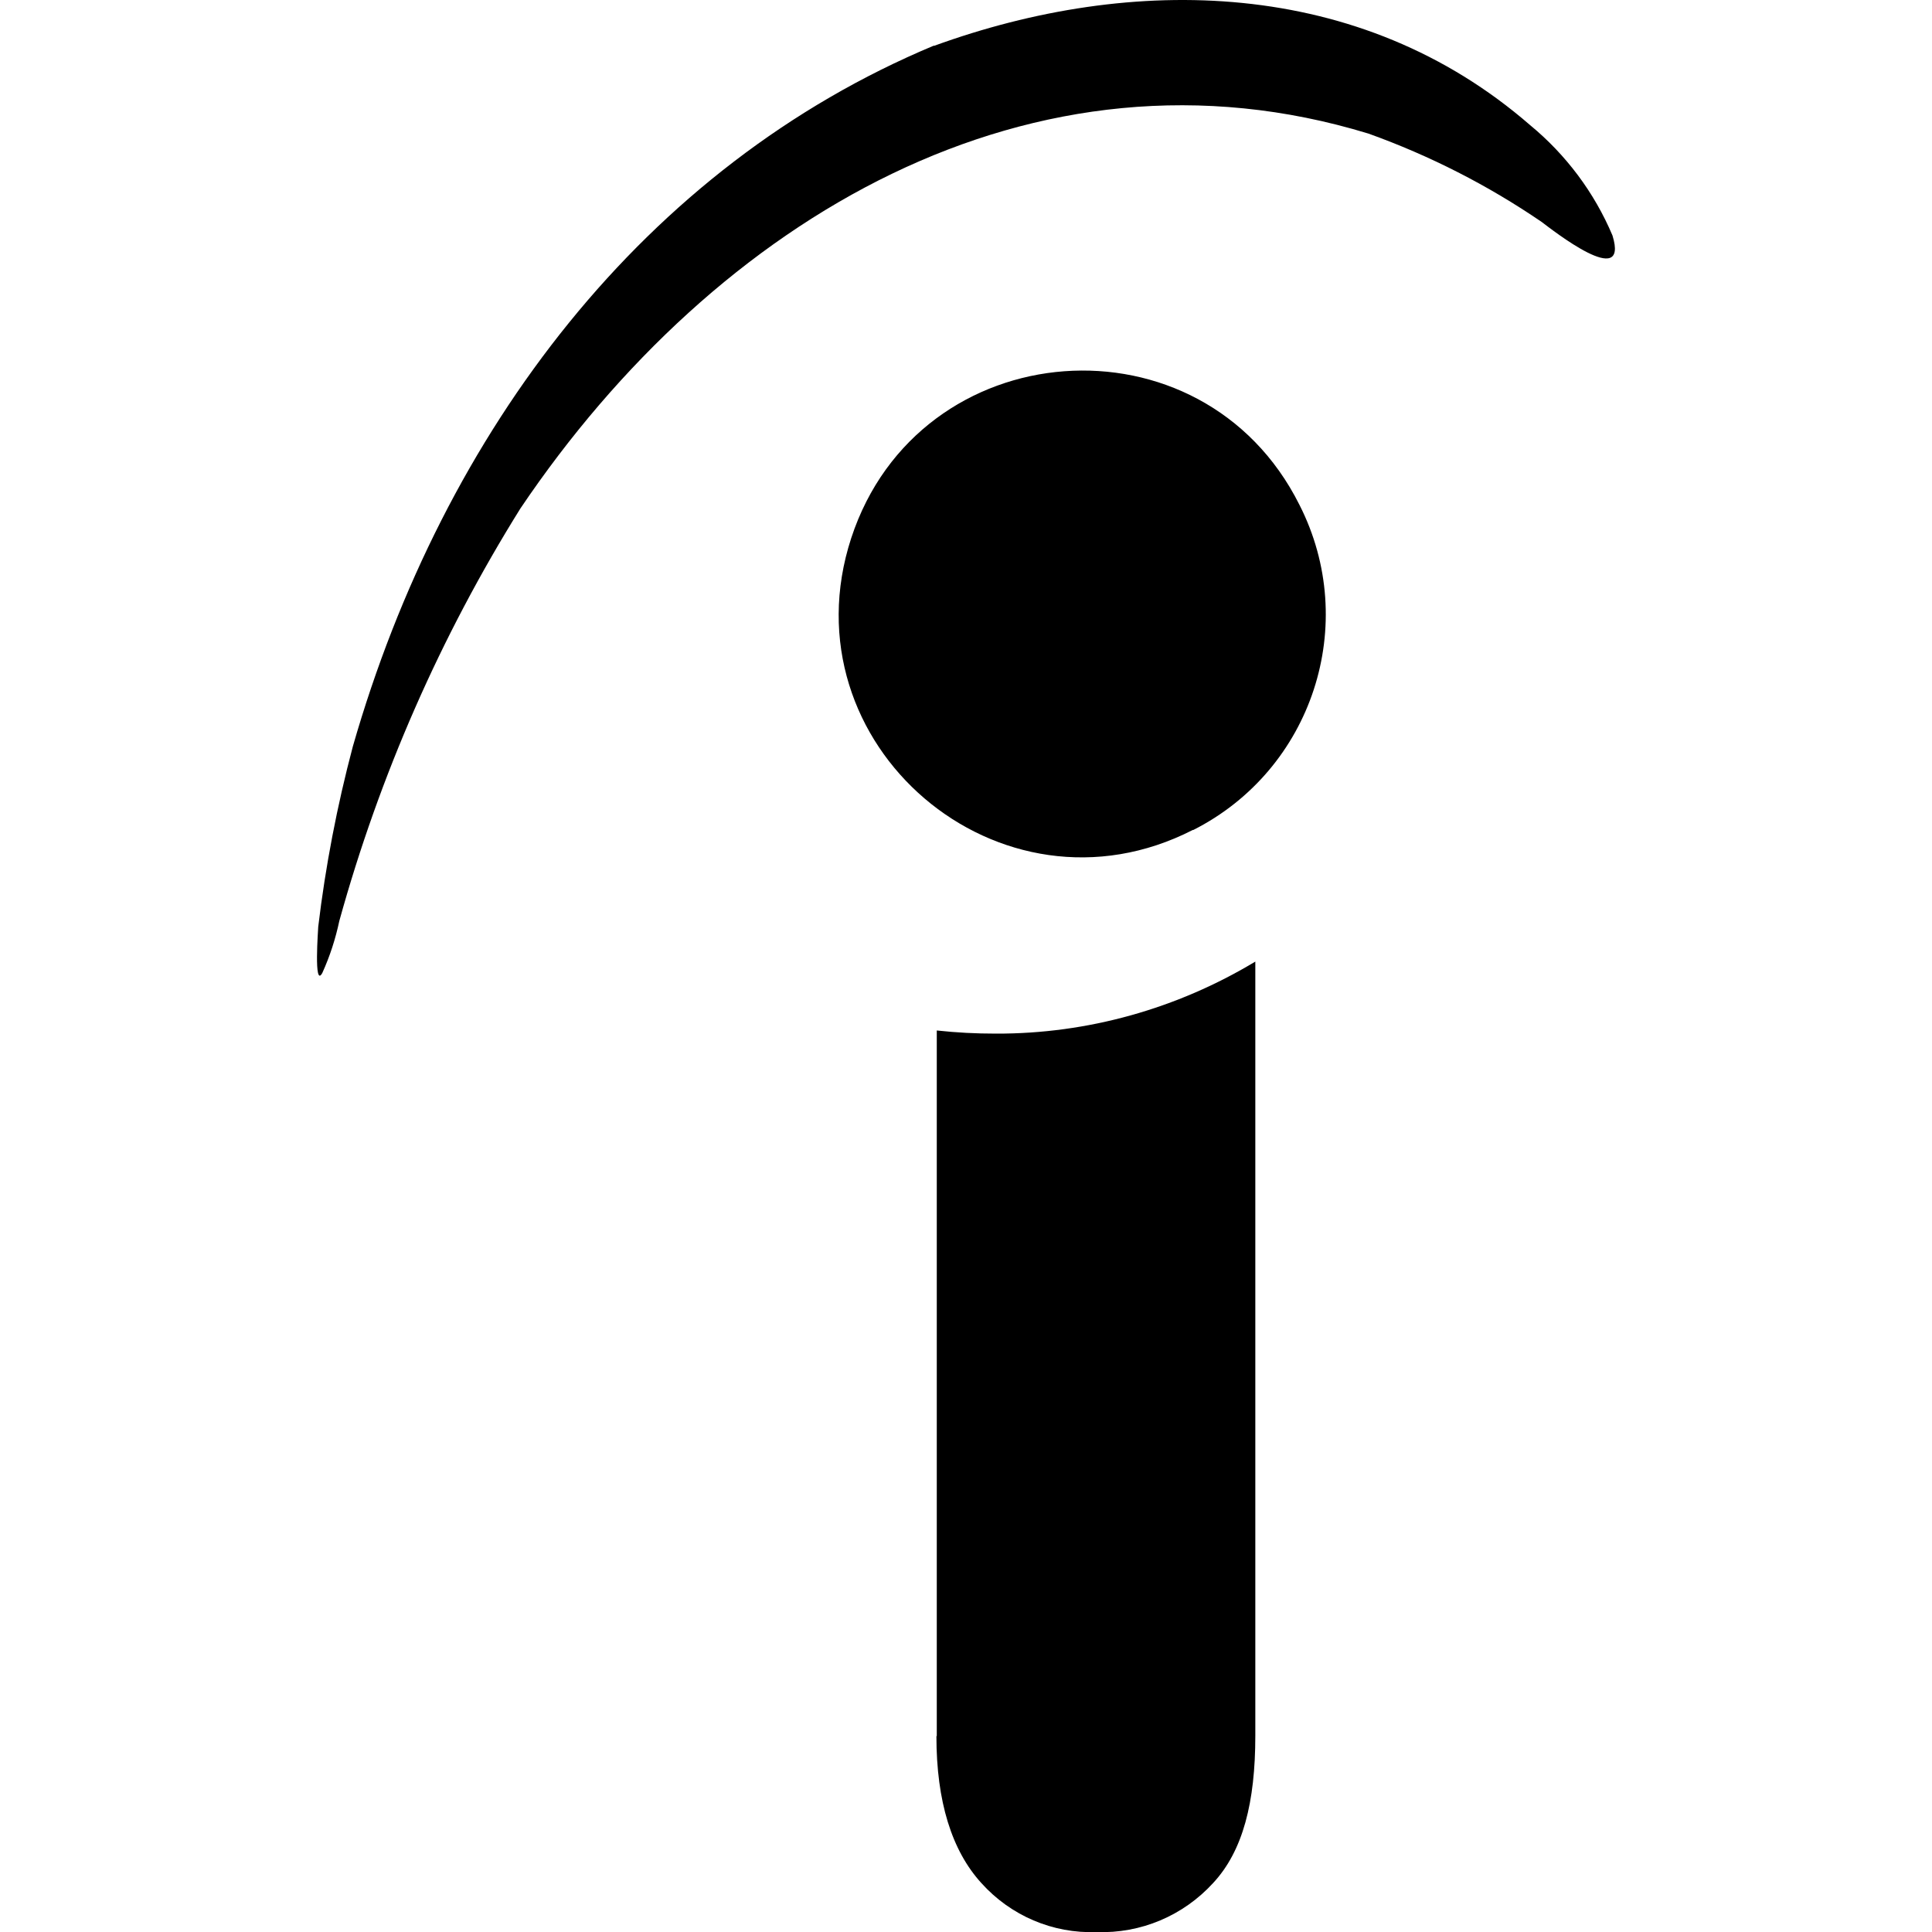
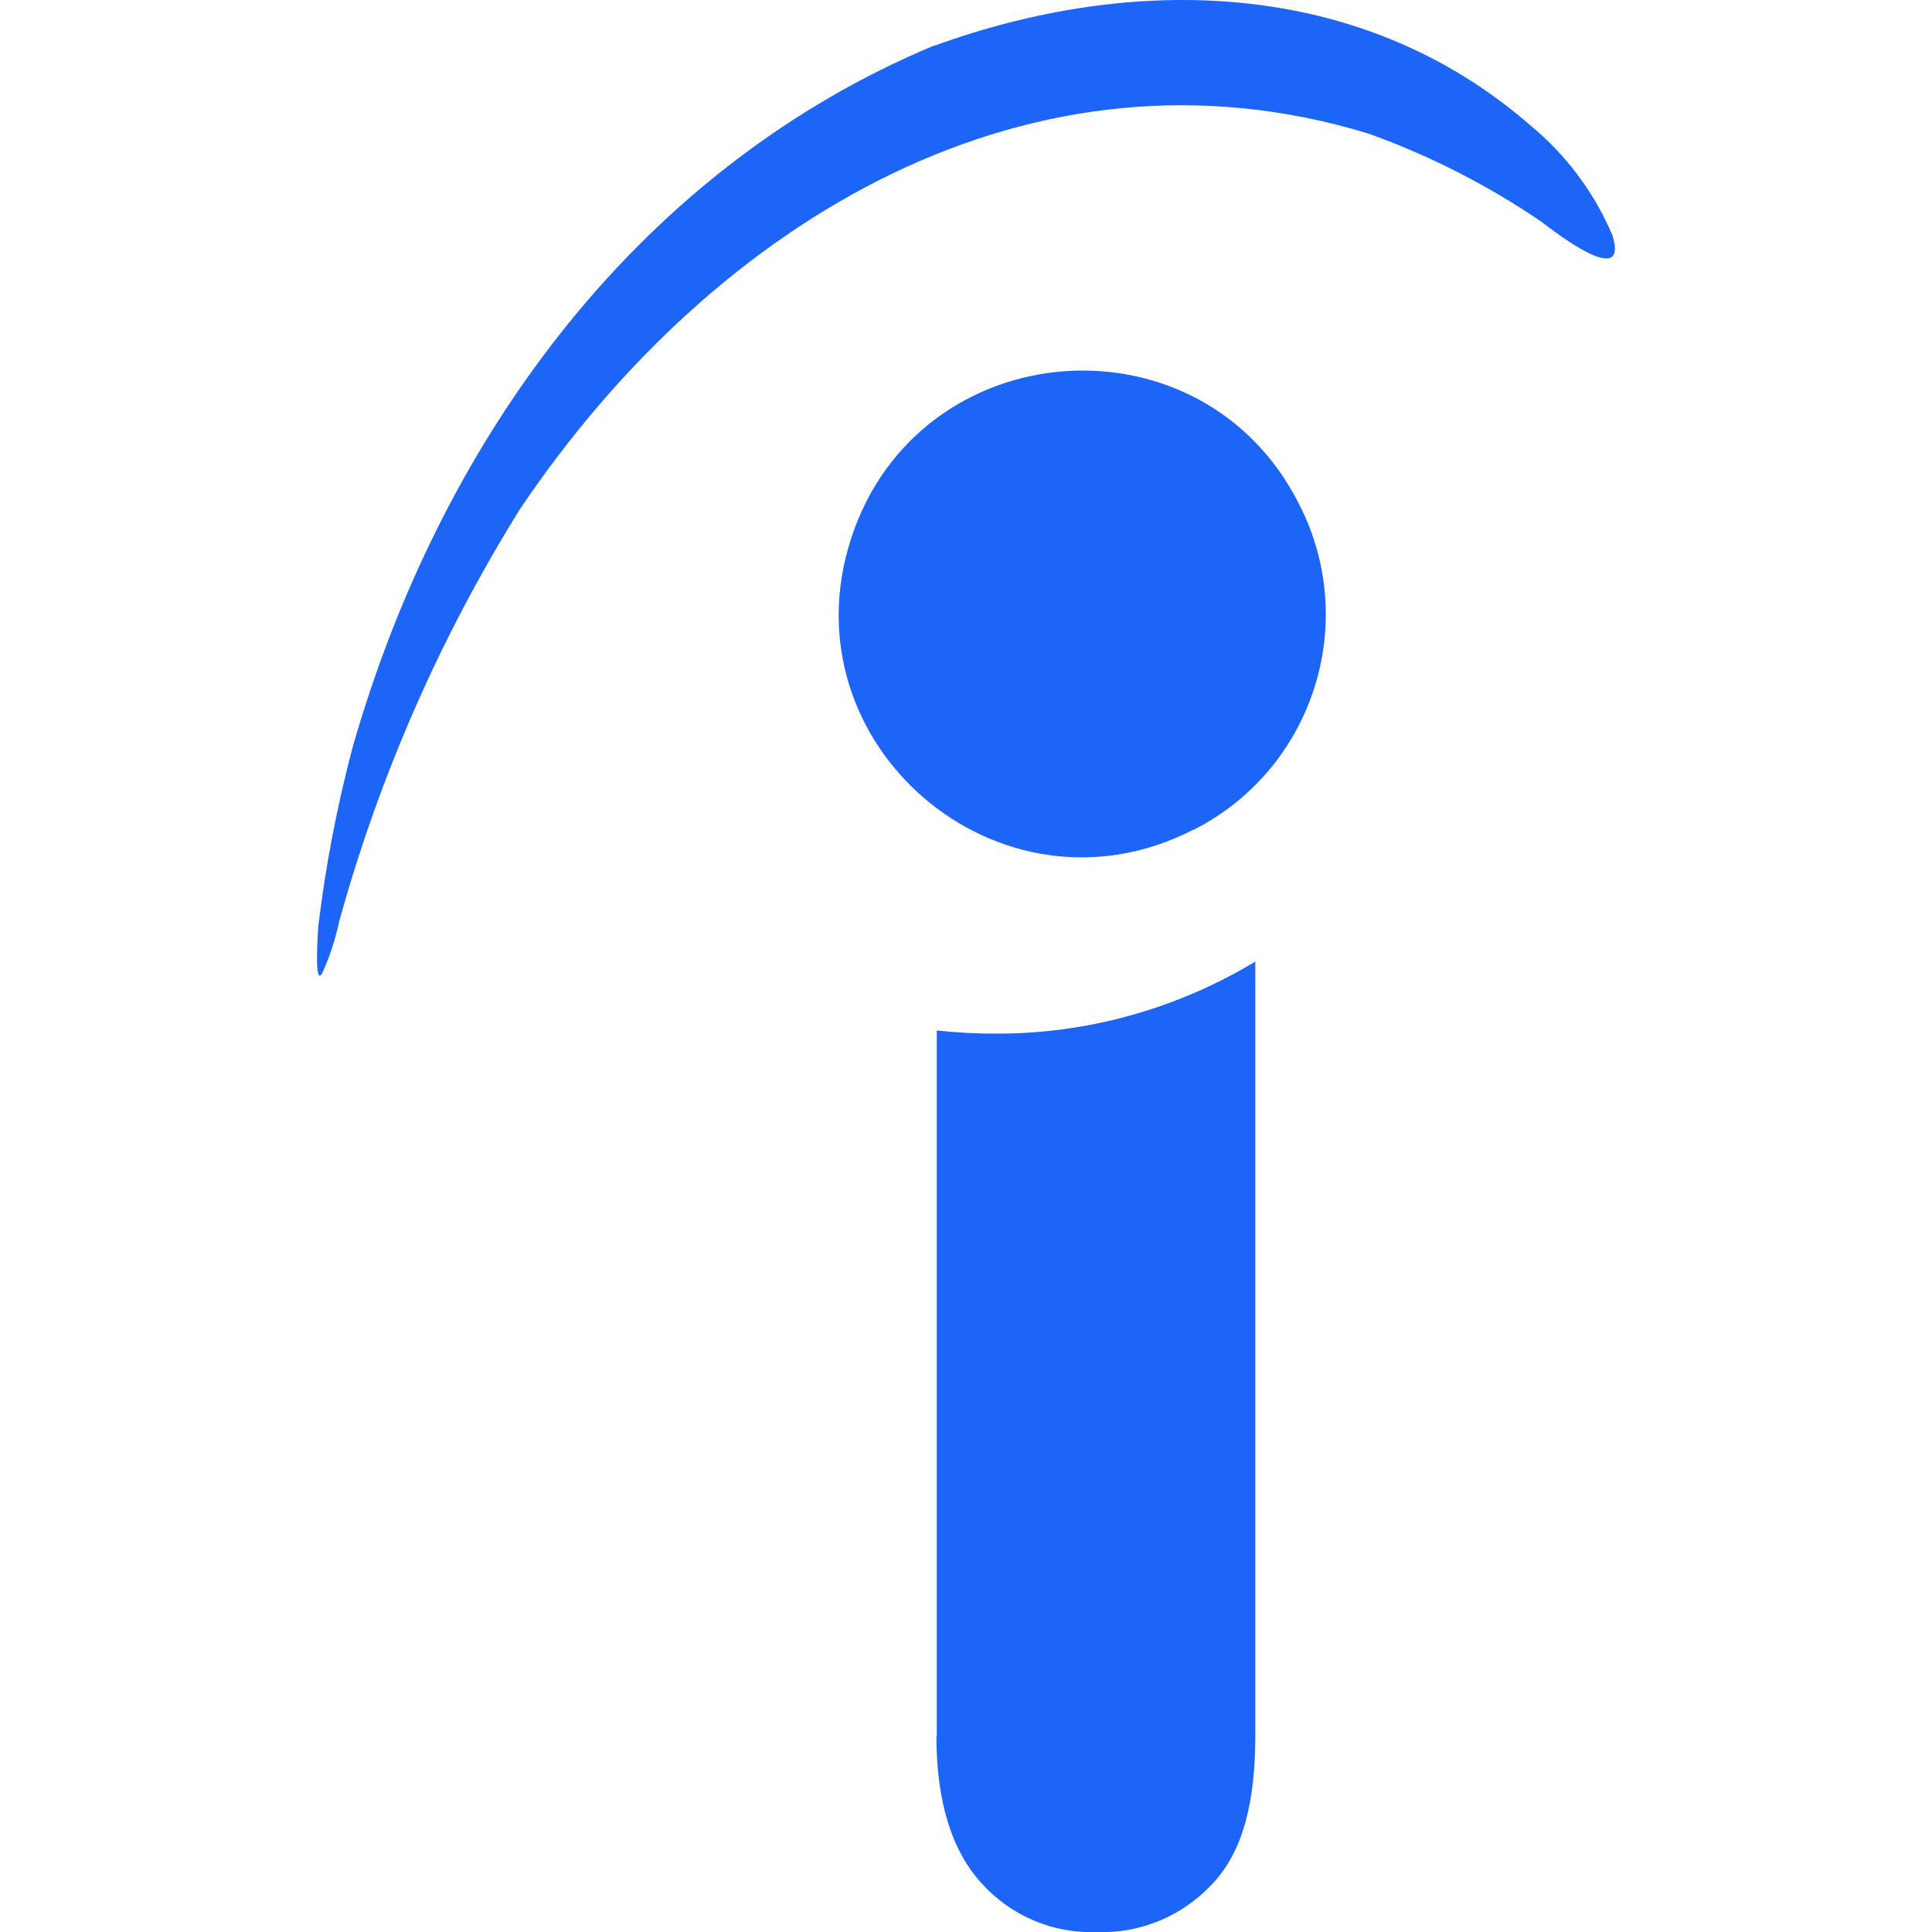
- <svg xmlns="http://www.w3.org/2000/svg" viewBox="0 0 32 32">
+ <svg xmlns="http://www.w3.org/2000/svg" viewBox="0 0 32 32" fill="#1D65F6">
  <path d="M19.76 13.745c-3.197 1.64-6.776-1.417-5.661-4.833 1.12-3.417 5.813-3.767 7.423-0.552 1.005 1.973 0.219 4.389-1.761 5.389zM15.469 0.76c3.291-1.197 7.057-1.135 9.875 1.313 0.593 0.489 1.063 1.115 1.364 1.828 0.281 0.916-1-0.095-1.172-0.224-0.891-0.609-1.853-1.099-2.869-1.464-5.552-1.697-10.803 1.396-14.047 6.208-1.323 2.12-2.333 4.423-3 6.833-0.063 0.297-0.156 0.584-0.281 0.86-0.145 0.271-0.068-0.735-0.068-0.765 0.12-1.005 0.313-2.005 0.573-2.985 1.505-5.244 4.839-9.609 9.625-11.609zM15.516 28.755v-11.687c0.333 0.036 0.645 0.052 0.979 0.052 1.516 0.005 3-0.412 4.297-1.193v12.823c0 1.1-0.204 1.907-0.699 2.439-0.495 0.541-1.197 0.839-1.932 0.812-0.724 0.027-1.421-0.271-1.907-0.812-0.489-0.537-0.744-1.349-0.744-2.433z" />
</svg>
